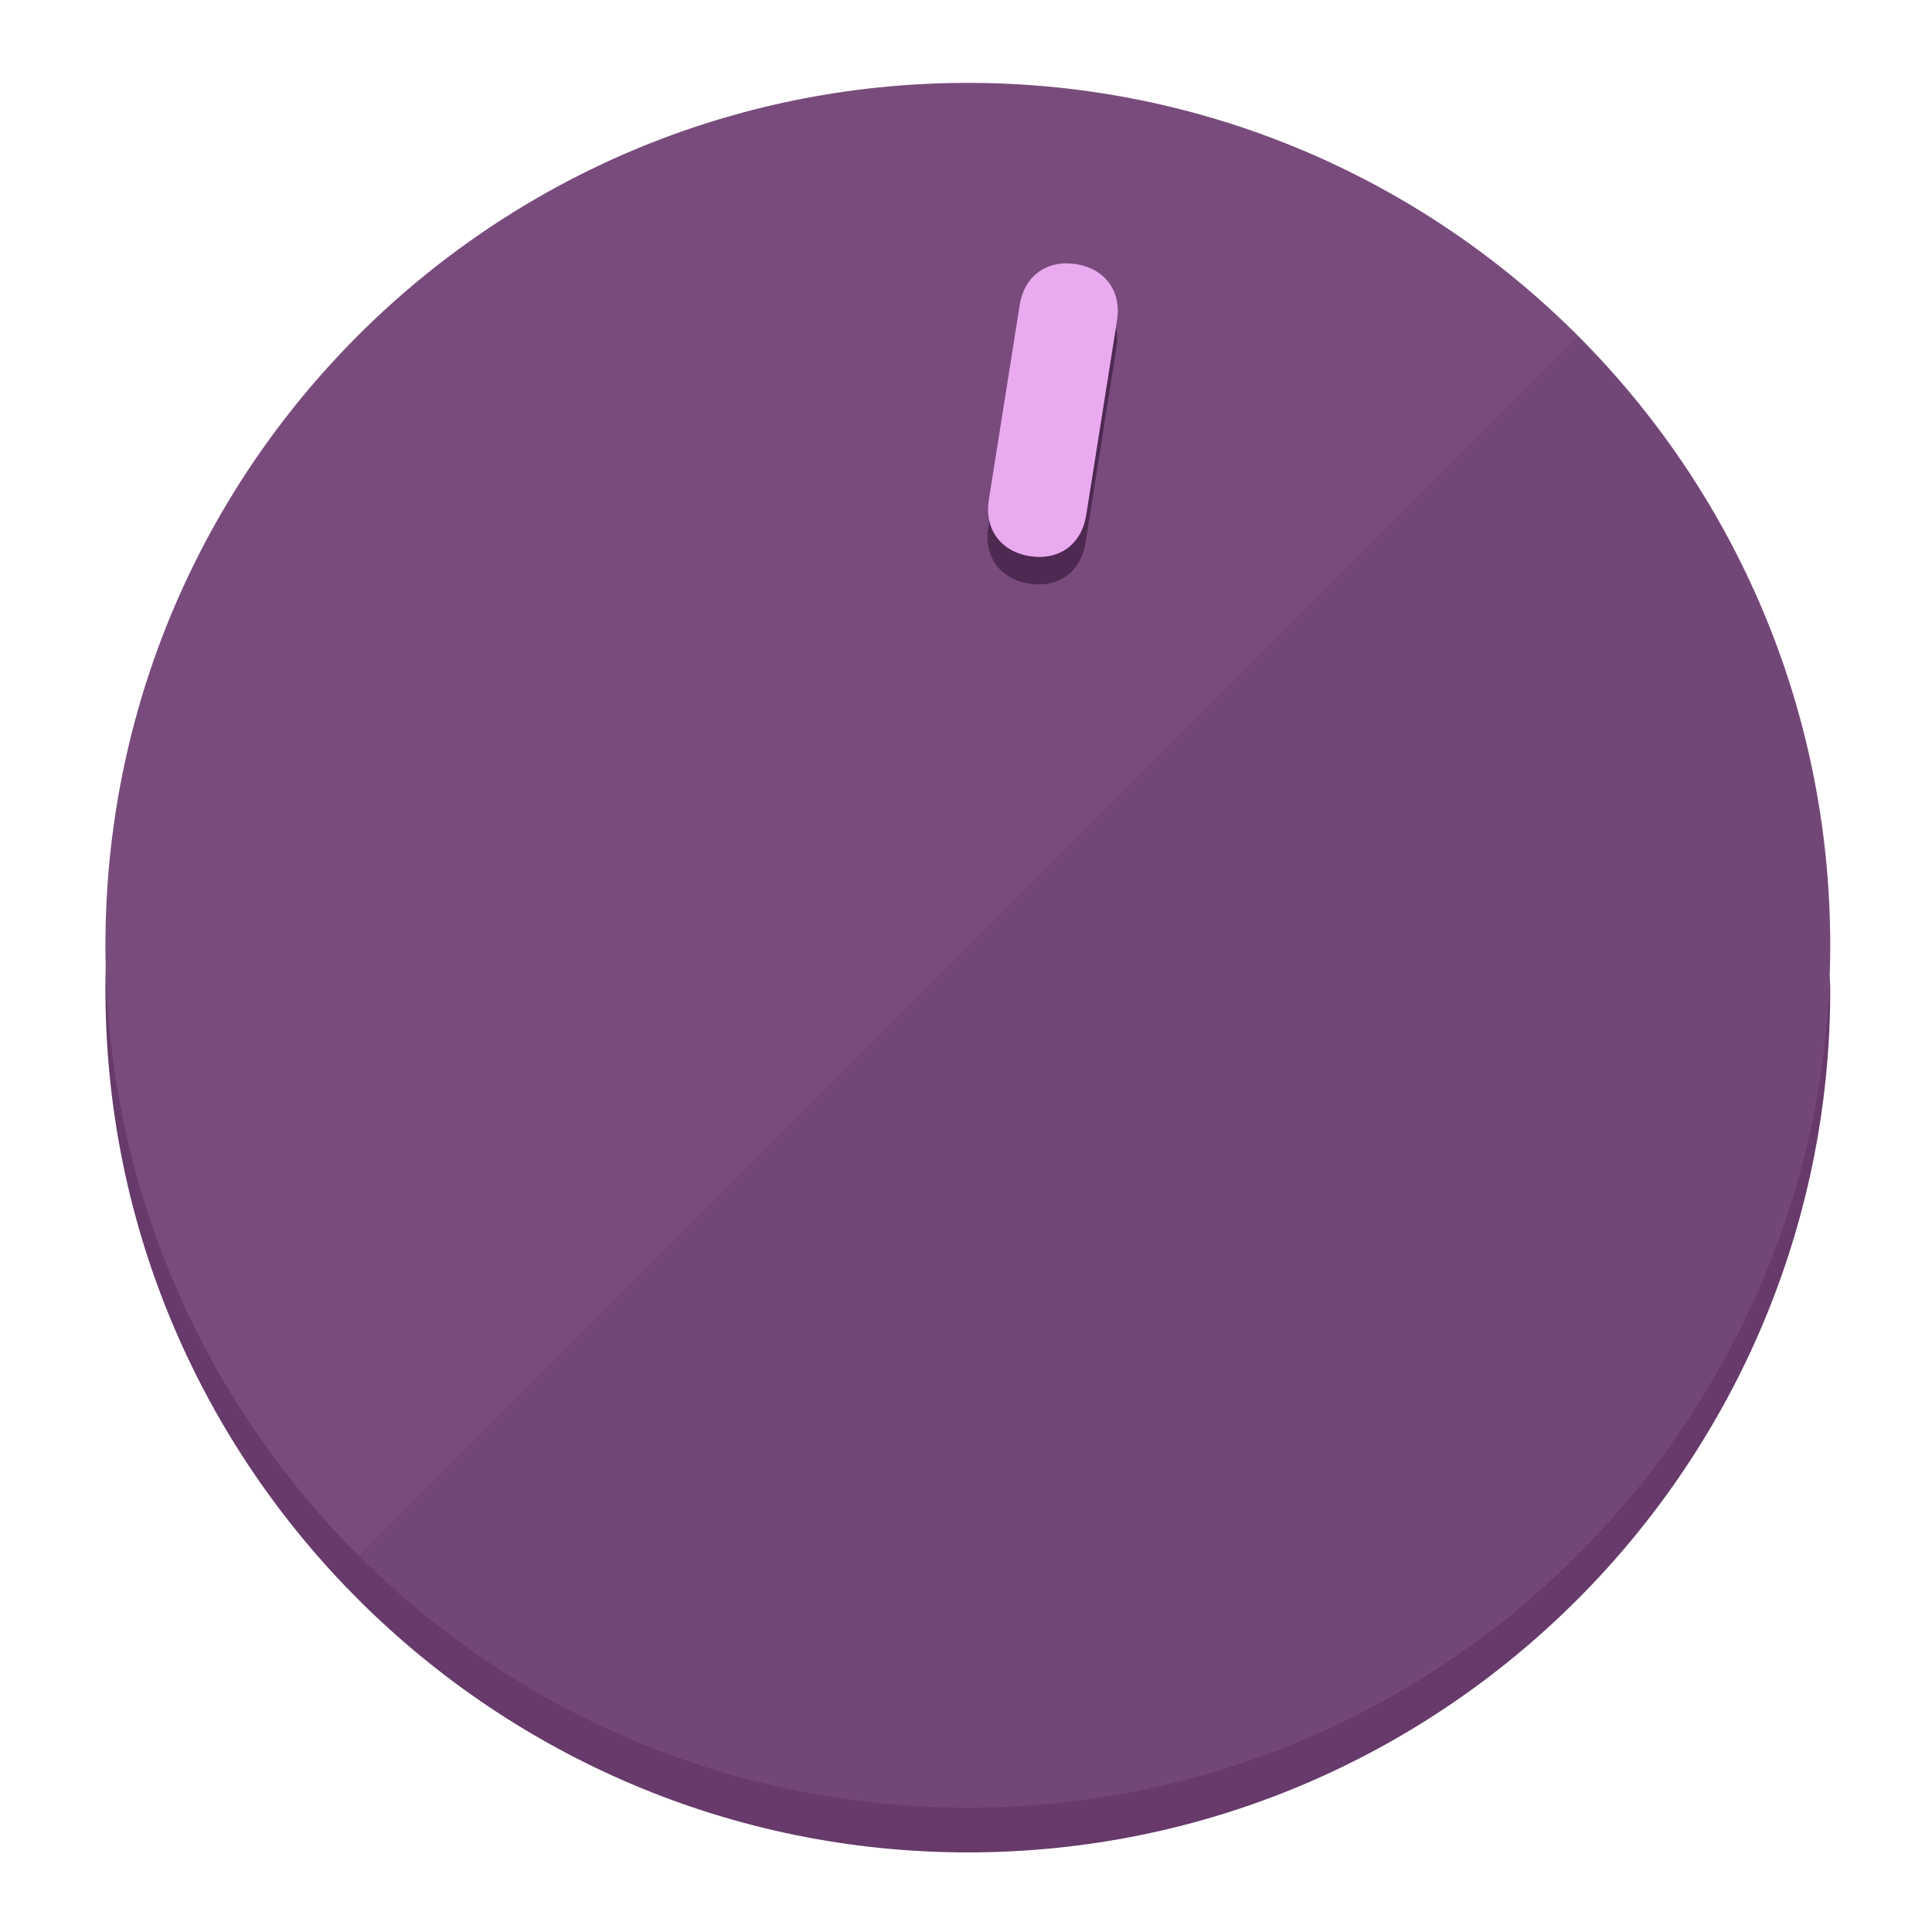
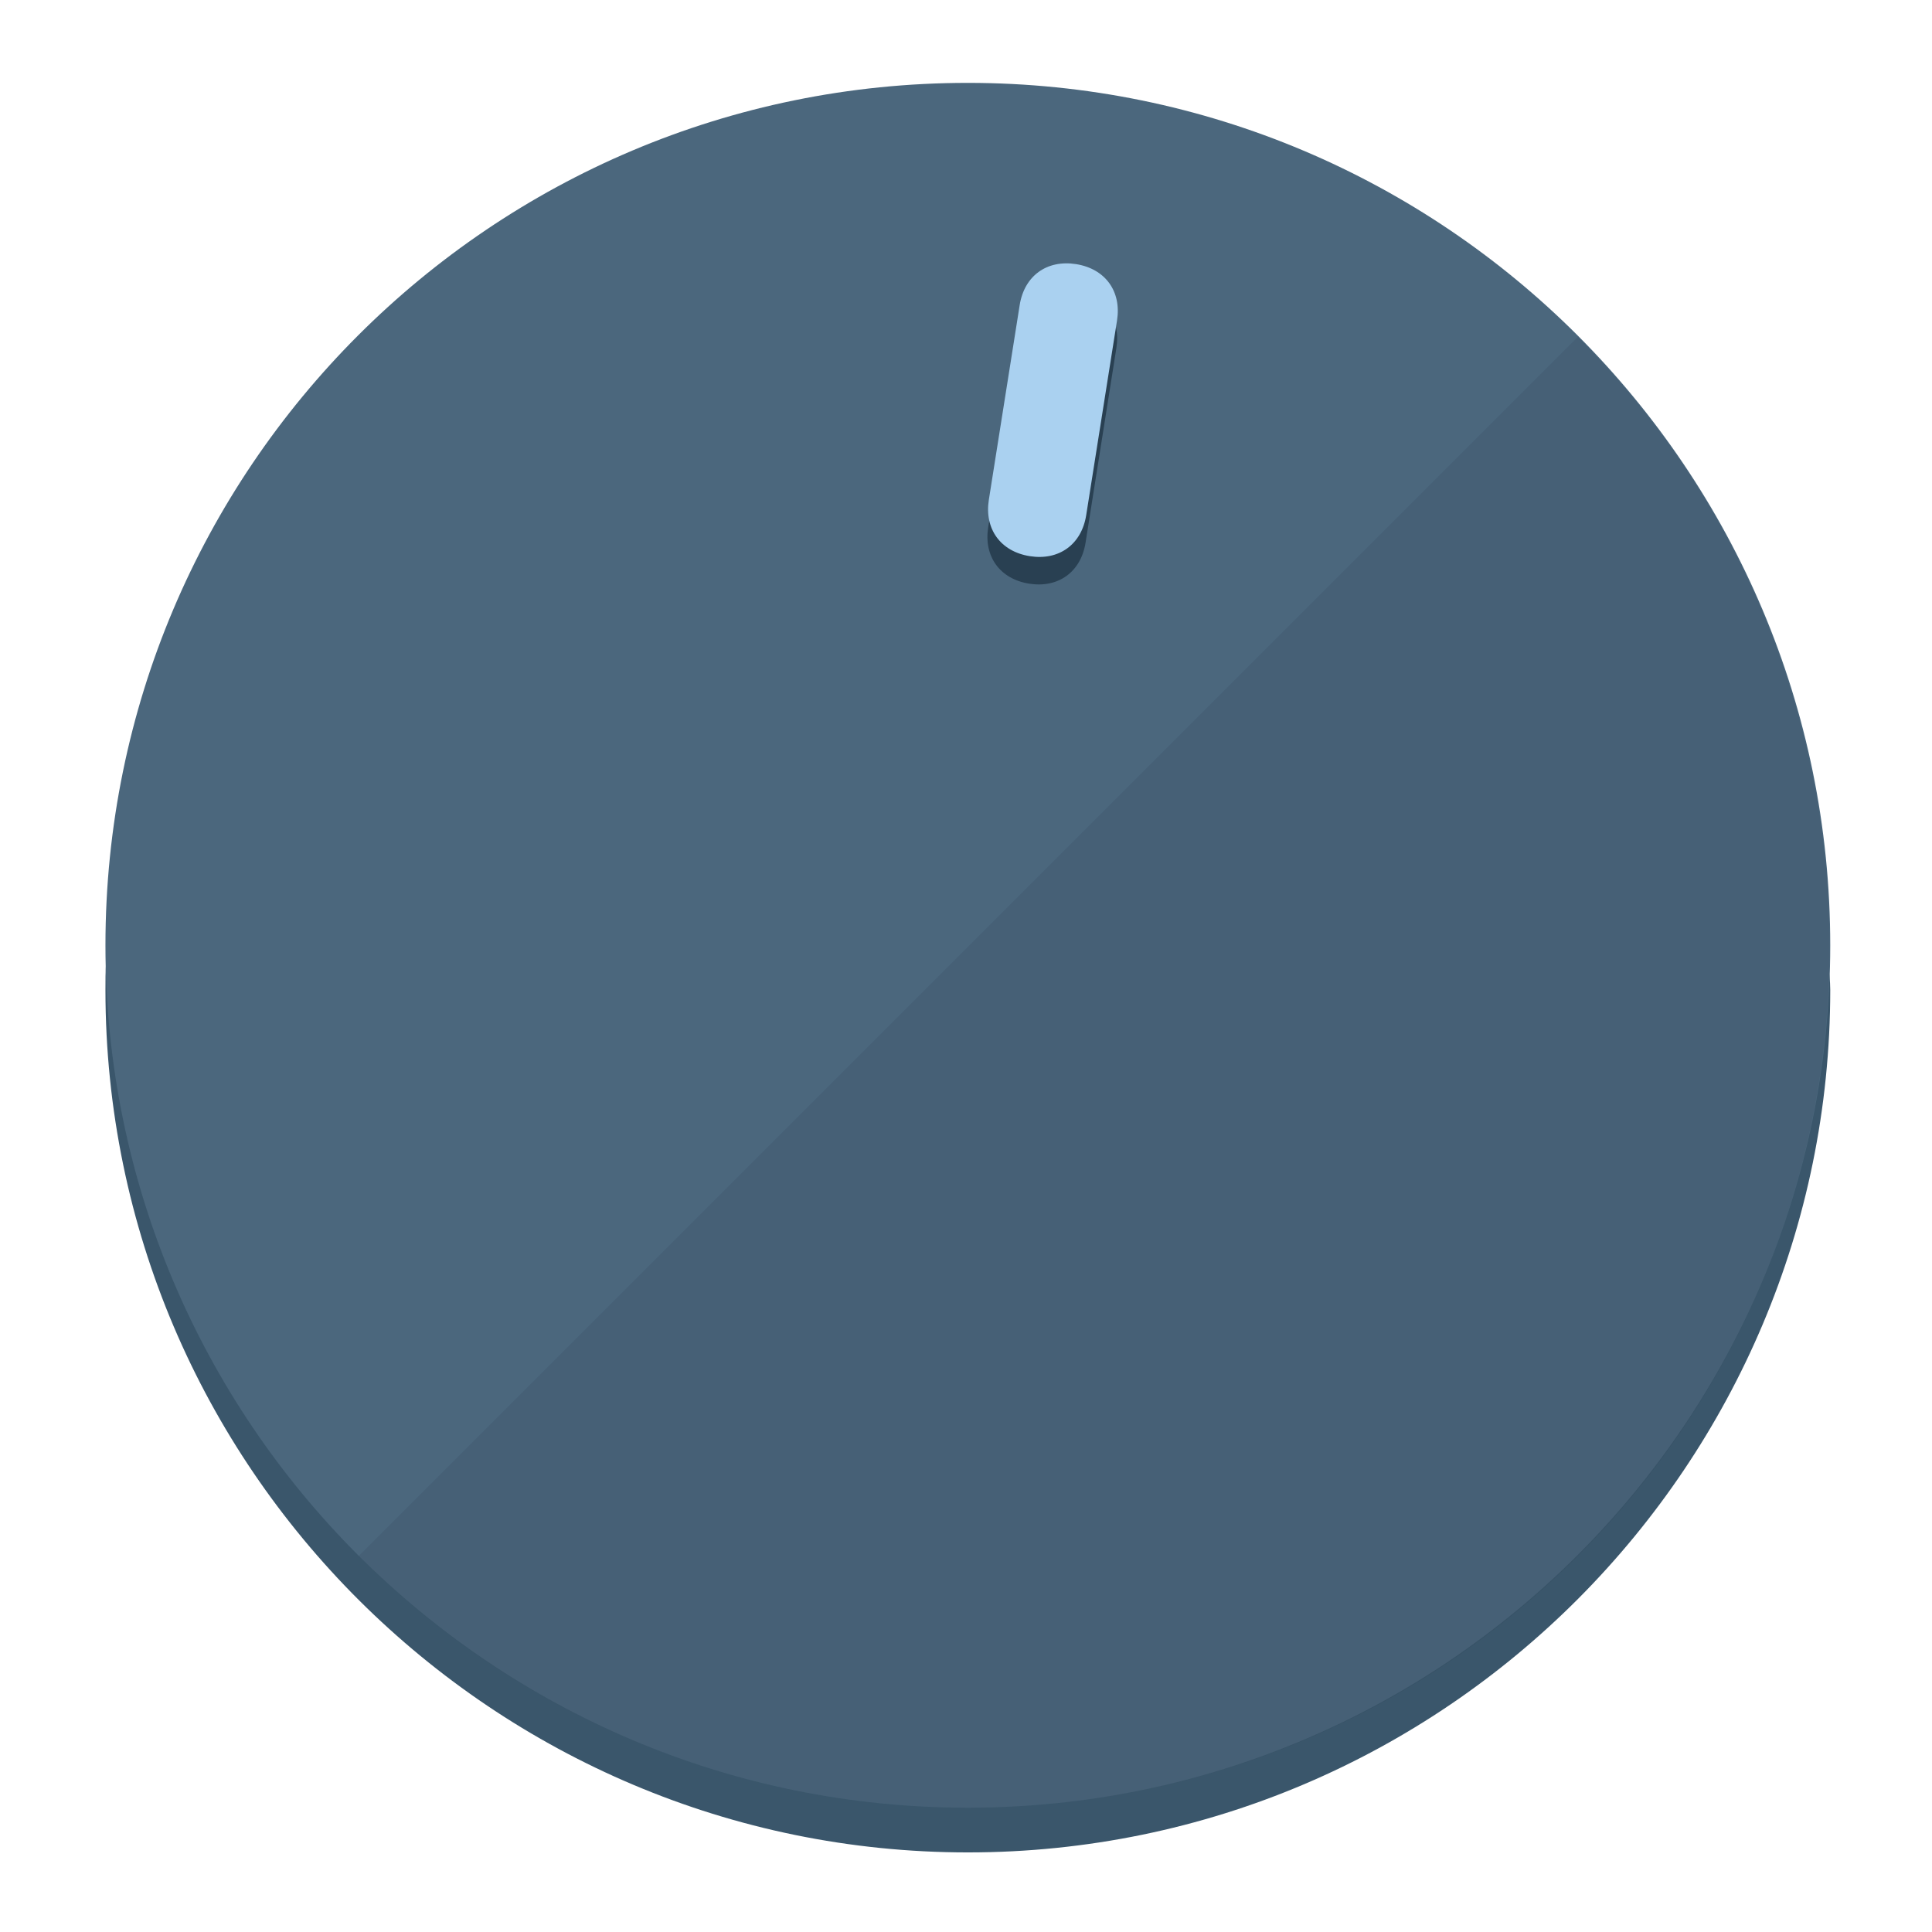
<svg xmlns="http://www.w3.org/2000/svg" height="120px" width="120px" version="1.1" id="Layer_1" viewBox="0 0 496.8 496.8" xml:space="preserve">
  <defs id="defs23" />
  <g id="g3158">
-     <path style="display:inline;fill:#673A6B;fill-opacity:1;stroke-width:1.584" d="m 248.875,445.92 c 116.582,0 212.89,-91.238 220.493,-205.286 0,5.069 1.267,8.87 1.267,13.939 0,121.651 -98.842,221.76 -221.76,221.76 -121.651,0 -221.76,-98.842 -221.76,-221.76 0,-5.069 0,-8.87 1.267,-13.939 7.603,114.048 103.91,205.286 220.493,205.286 z" id="path8" />
-     <circle style="display:inline;fill:#794B7D;fill-opacity:1;stroke-width:1.584" cx="248.875" cy="243.071" r="221.76" id="circle12" />
-     <path style="display:inline;fill:#4E2952;fill-opacity:0.154;stroke-width:1.587" d="m 405.744,86.606 c 86.308,86.308 86.308,227.193 0,313.5 -86.308,86.308 -227.193,86.308 -313.5,0" id="path14" />
+     <path style="display:inline;fill:#3A566B;fill-opacity:1;stroke-width:1.584" d="m 248.875,445.92 c 116.582,0 212.89,-91.238 220.493,-205.286 0,5.069 1.267,8.87 1.267,13.939 0,121.651 -98.842,221.76 -221.76,221.76 -121.651,0 -221.76,-98.842 -221.76,-221.76 0,-5.069 0,-8.87 1.267,-13.939 7.603,114.048 103.91,205.286 220.493,205.286 z" id="path8" />
+     <circle style="display:inline;fill:#4B677D;fill-opacity:1;stroke-width:1.584" cx="248.875" cy="243.071" r="221.76" id="circle12" />
+     <path style="display:inline;fill:#294052;fill-opacity:0.154;stroke-width:1.587" d="m 405.744,86.606 c 86.308,86.308 86.308,227.193 0,313.5 -86.308,86.308 -227.193,86.308 -313.5,0" id="path14" />
  </g>
  <g id="g3198">
    <circle style="display:none;fill:#000000;fill-opacity:0;stroke-width:1.584" cx="283.513" cy="201.714" r="221.76" id="circle12-3" transform="rotate(9)" />
-     <path style="display:inline;fill:#4E2952;fill-opacity:1;stroke-width:1.584" d="m 279.14,139.552 c -1.189,7.51 -6.989,11.723 -14.498,10.534 v 0 c -7.51,-1.189 -11.723,-6.989 -10.534,-14.498 l 7.929,-50.064 c 1.189,-7.51 6.989,-11.723 14.498,-10.534 v 0 c 7.51,1.189 11.723,6.989 10.534,14.498 z" id="path3789" />
-     <path style="display:inline;fill:#EAAAF0;stroke-width:1.584" d="m 279.307,132.48 c -1.189,7.51 -6.989,11.723 -14.498,10.534 v 0 c -7.51,-1.189 -11.723,-6.989 -10.534,-14.498 l 7.929,-50.064 c 1.189,-7.51 6.989,-11.723 14.498,-10.534 v 0 c 7.51,1.189 11.723,6.989 10.534,14.498 z" id="path915" />
+     <path style="display:inline;fill:#294052;fill-opacity:1;stroke-width:1.584" d="m 279.14,139.552 c -1.189,7.51 -6.989,11.723 -14.498,10.534 v 0 c -7.51,-1.189 -11.723,-6.989 -10.534,-14.498 l 7.929,-50.064 c 1.189,-7.51 6.989,-11.723 14.498,-10.534 v 0 c 7.51,1.189 11.723,6.989 10.534,14.498 z" id="path3789" />
+     <path style="display:inline;fill:#AAD1F0;stroke-width:1.584" d="m 279.307,132.48 c -1.189,7.51 -6.989,11.723 -14.498,10.534 v 0 c -7.51,-1.189 -11.723,-6.989 -10.534,-14.498 l 7.929,-50.064 c 1.189,-7.51 6.989,-11.723 14.498,-10.534 v 0 c 7.51,1.189 11.723,6.989 10.534,14.498 z" id="path915" />
  </g>
</svg>
